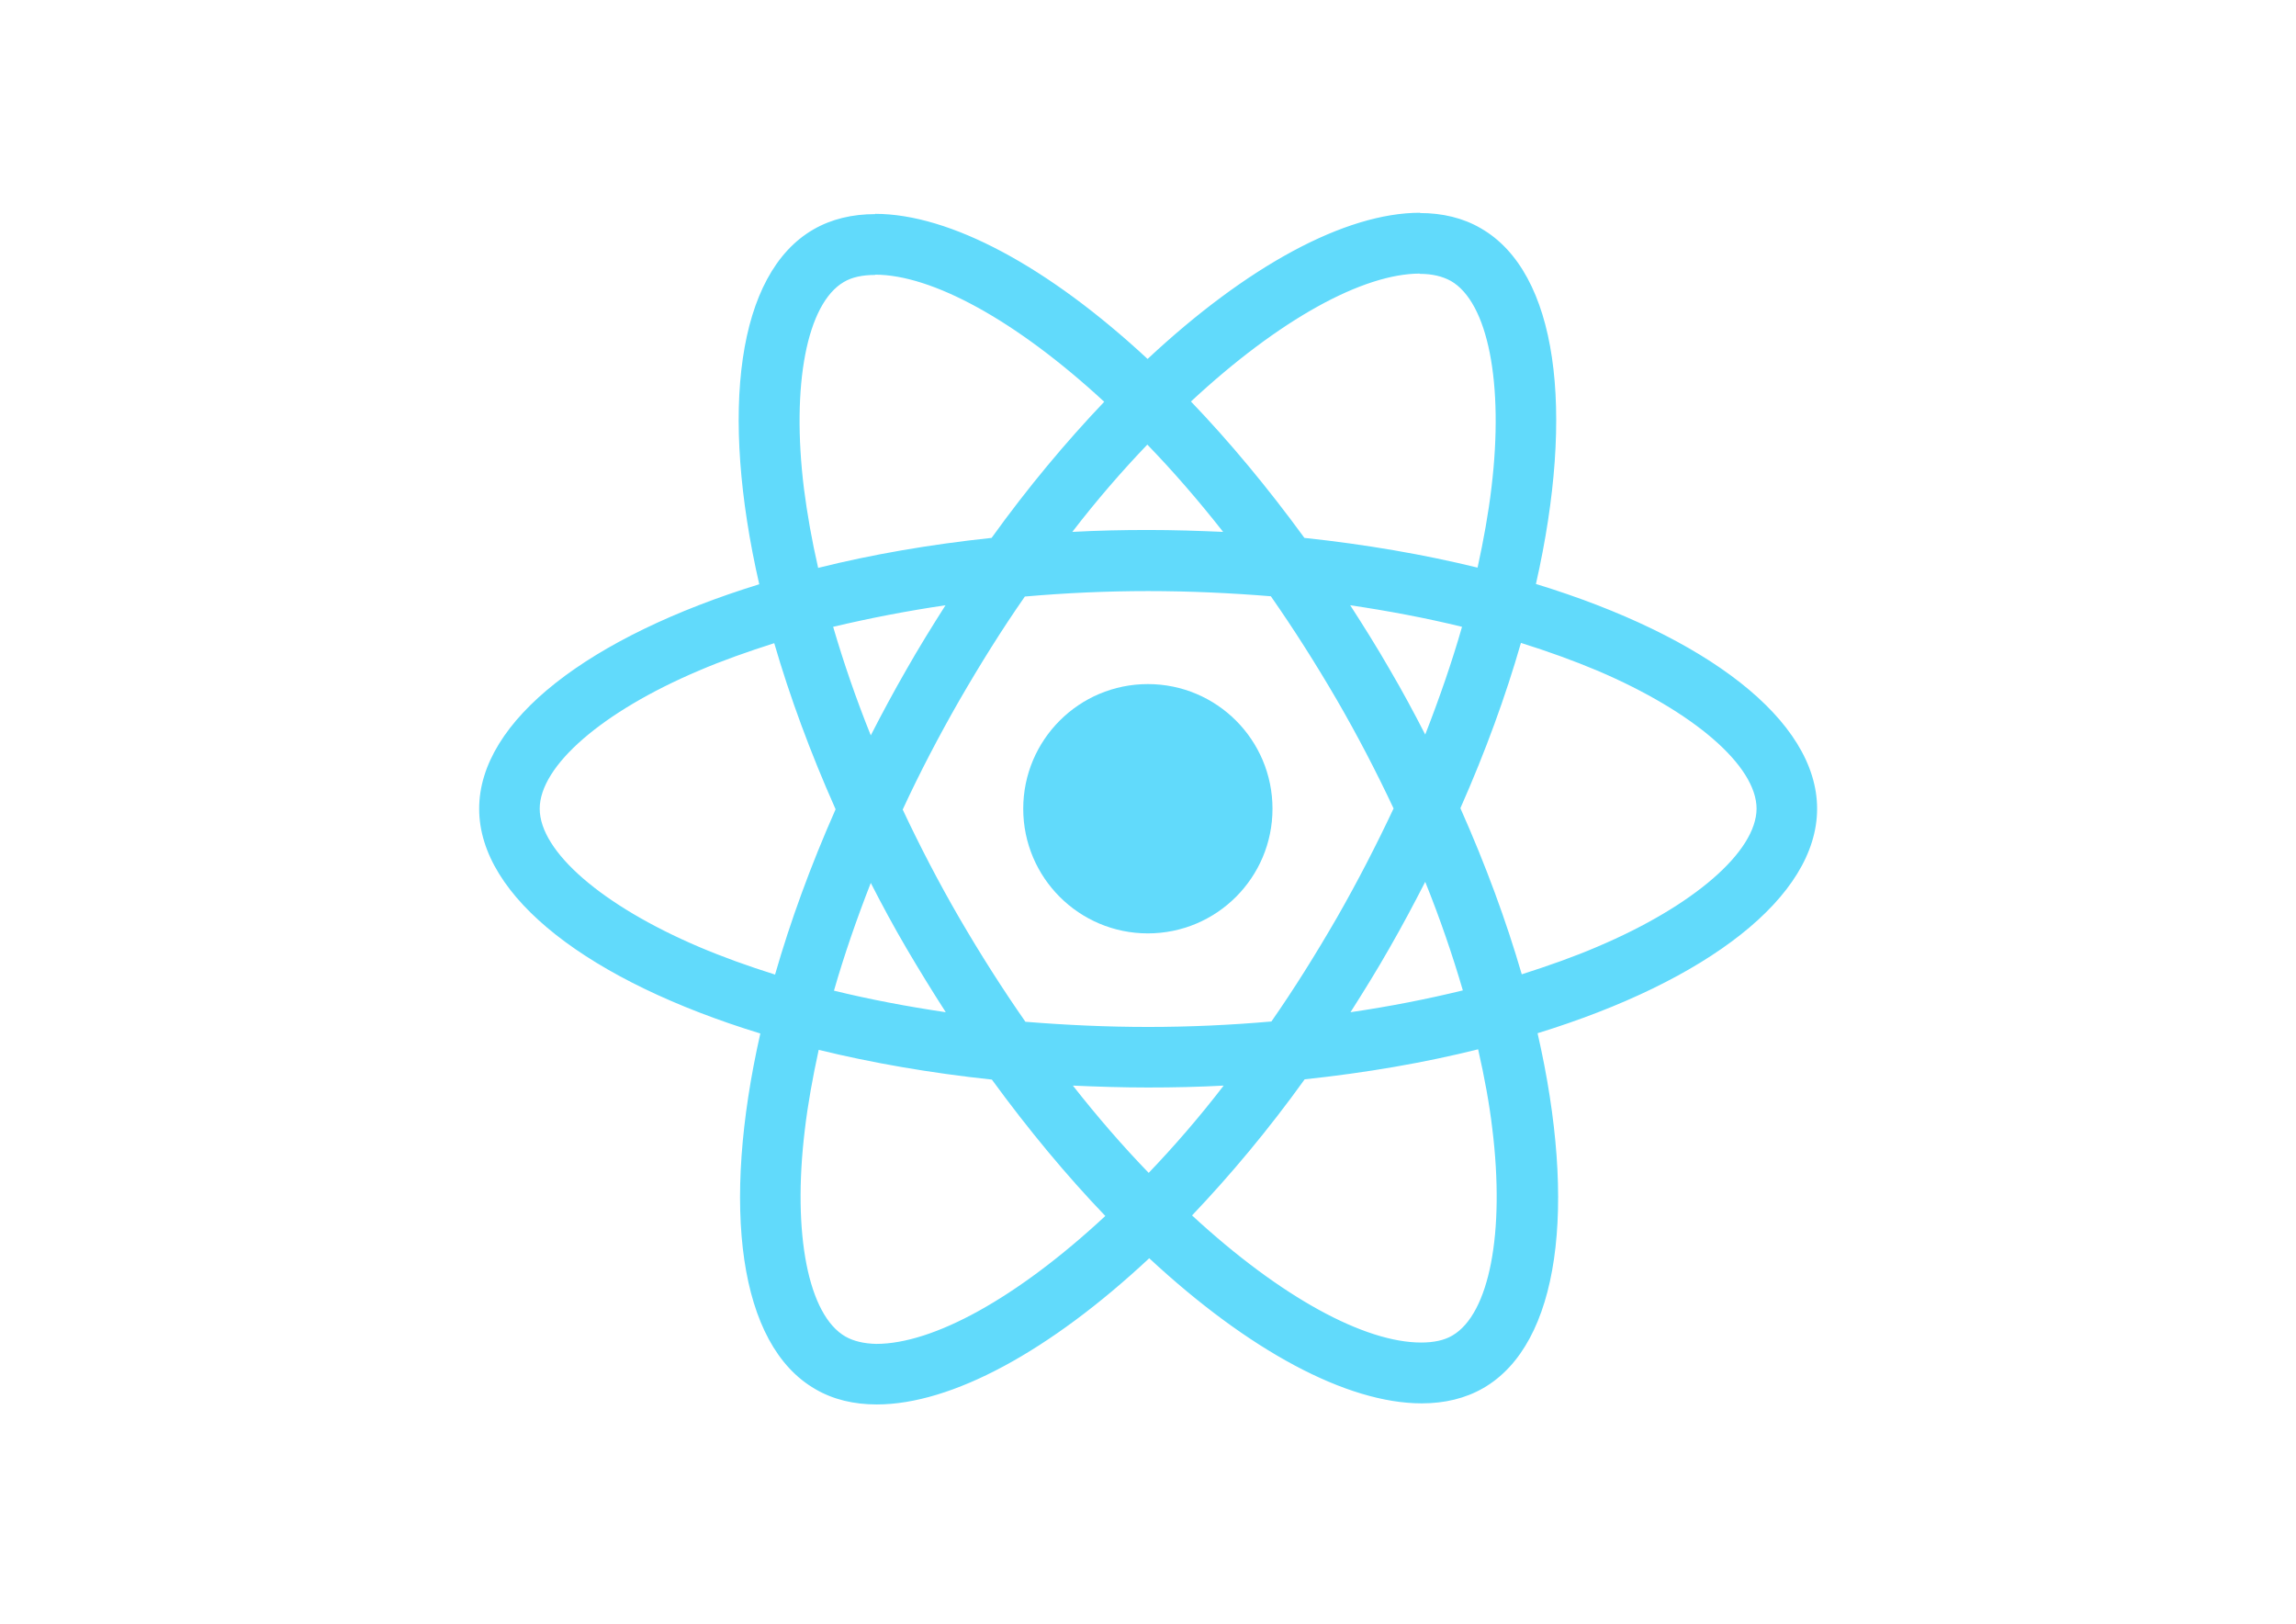
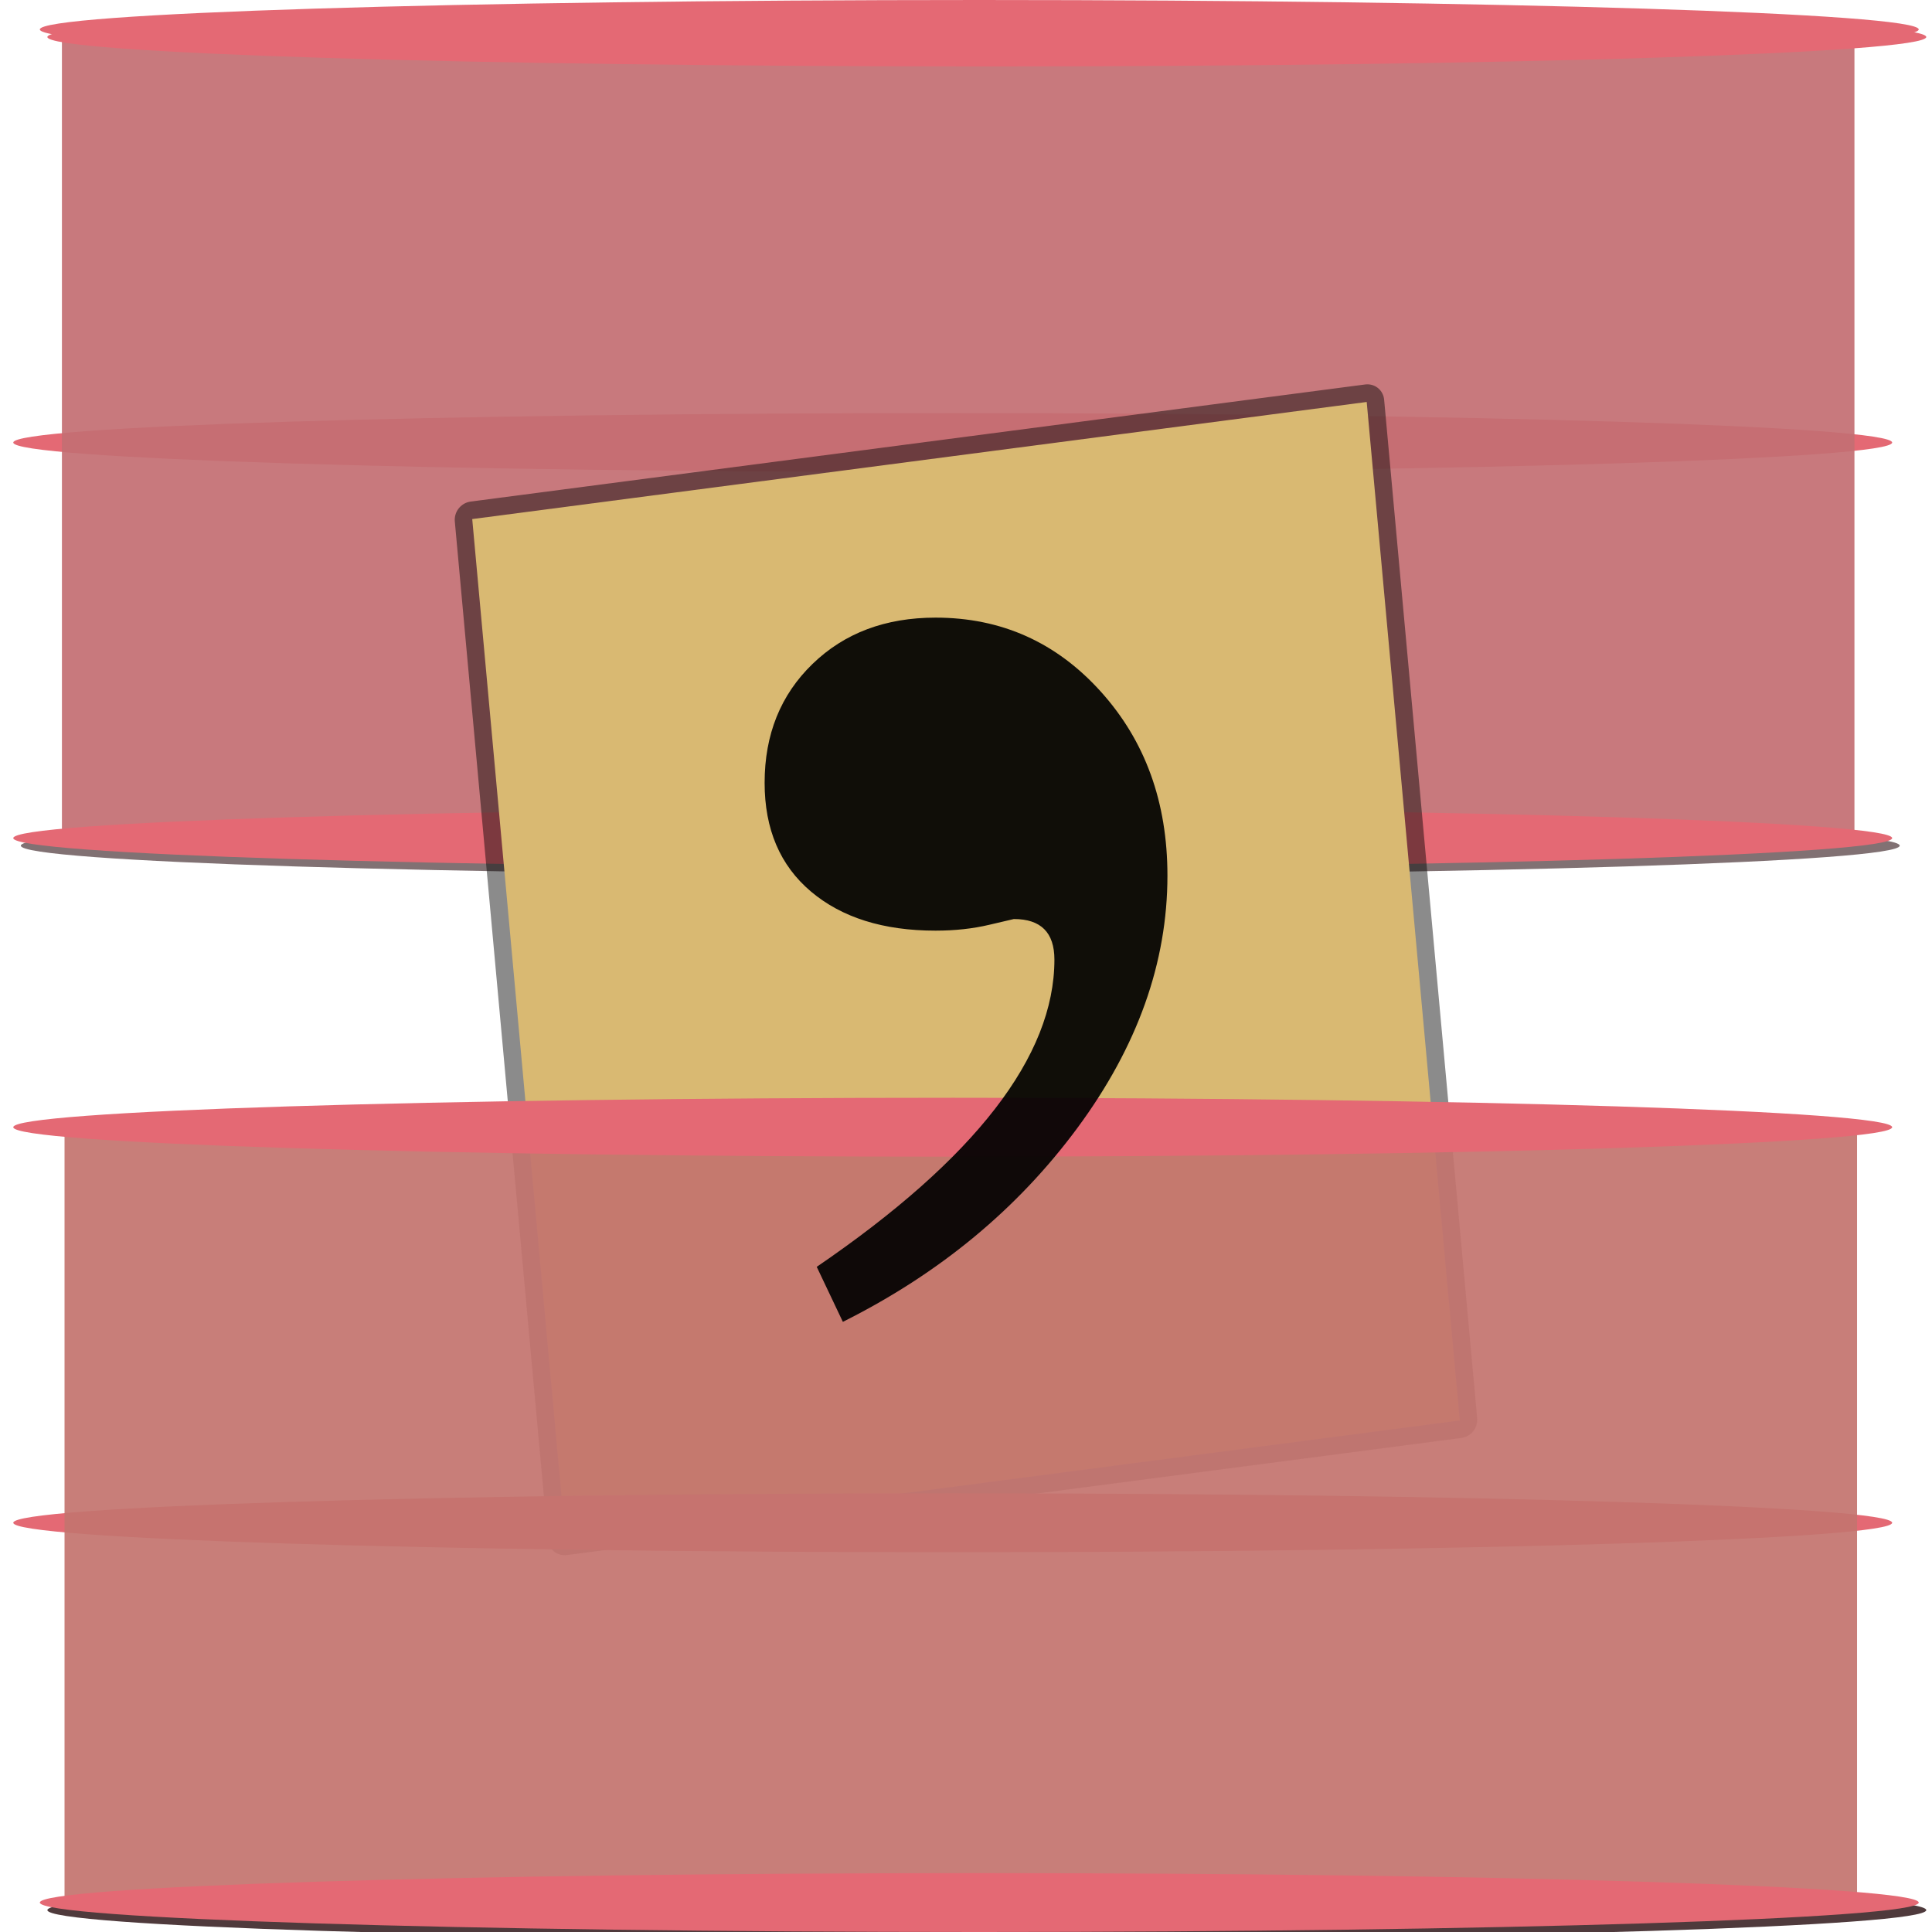
- <svg xmlns="http://www.w3.org/2000/svg" viewBox="0 0 841.9 595.3">
-   <g fill="#61DAFB">
-     <path d="M666.3 296.5c0-32.5-40.7-63.3-103.1-82.4 14.4-63.6 8-114.2-20.2-130.4-6.5-3.8-14.1-5.6-22.4-5.6v22.3c4.6 0 8.3.9 11.4 2.6 13.6 7.8 19.5 37.5 14.9 75.7-1.1 9.4-2.9 19.3-5.1 29.4-19.6-4.8-41-8.5-63.5-10.9-13.5-18.5-27.5-35.3-41.6-50 32.6-30.3 63.2-46.9 84-46.9V78c-27.5 0-63.5 19.6-99.9 53.6-36.4-33.8-72.4-53.2-99.9-53.2v22.3c20.7 0 51.4 16.5 84 46.6-14 14.7-28 31.4-41.3 49.9-22.6 2.4-44 6.1-63.6 11-2.3-10-4-19.7-5.2-29-4.7-38.2 1.1-67.9 14.6-75.8 3-1.8 6.9-2.6 11.5-2.6V78.5c-8.4 0-16 1.8-22.6 5.6-28.1 16.2-34.4 66.7-19.9 130.1-62.2 19.2-102.7 49.9-102.7 82.3 0 32.5 40.7 63.3 103.1 82.4-14.4 63.6-8 114.2 20.2 130.4 6.5 3.8 14.1 5.6 22.5 5.6 27.5 0 63.5-19.6 99.9-53.6 36.4 33.8 72.4 53.2 99.9 53.2 8.4 0 16-1.8 22.6-5.6 28.1-16.2 34.4-66.7 19.9-130.1 62-19.1 102.5-49.9 102.5-82.3zm-130.2-66.7c-3.7 12.9-8.3 26.2-13.5 39.5-4.1-8-8.4-16-13.1-24-4.6-8-9.5-15.8-14.4-23.4 14.2 2.1 27.9 4.7 41 7.9zm-45.8 106.5c-7.8 13.5-15.8 26.3-24.1 38.2-14.9 1.3-30 2-45.2 2-15.1 0-30.2-.7-45-1.9-8.3-11.9-16.4-24.6-24.2-38-7.6-13.1-14.5-26.4-20.8-39.8 6.2-13.4 13.2-26.8 20.7-39.9 7.8-13.5 15.8-26.3 24.1-38.2 14.9-1.3 30-2 45.2-2 15.1 0 30.2.7 45 1.9 8.3 11.9 16.4 24.6 24.2 38 7.6 13.1 14.5 26.4 20.8 39.8-6.3 13.4-13.2 26.8-20.7 39.9zm32.3-13c5.4 13.4 10 26.8 13.8 39.8-13.1 3.2-26.9 5.9-41.2 8 4.9-7.7 9.8-15.6 14.4-23.7 4.6-8 8.9-16.1 13-24.1zM421.2 430c-9.3-9.6-18.6-20.3-27.8-32 9 .4 18.2.7 27.5.7 9.4 0 18.7-.2 27.8-.7-9 11.7-18.3 22.4-27.5 32zm-74.4-58.9c-14.2-2.1-27.9-4.7-41-7.9 3.7-12.9 8.3-26.2 13.5-39.5 4.1 8 8.4 16 13.1 24 4.7 8 9.5 15.8 14.4 23.4zM420.7 163c9.3 9.6 18.6 20.3 27.8 32-9-.4-18.2-.7-27.5-.7-9.4 0-18.7.2-27.8.7 9-11.7 18.3-22.4 27.5-32zm-74 58.9c-4.9 7.7-9.8 15.6-14.4 23.7-4.6 8-8.9 16-13 24-5.4-13.4-10-26.8-13.8-39.8 13.1-3.1 26.9-5.8 41.2-7.9zm-90.5 125.2c-35.4-15.1-58.3-34.9-58.3-50.6 0-15.7 22.9-35.6 58.3-50.6 8.6-3.7 18-7 27.7-10.1 5.7 19.6 13.2 40 22.5 60.9-9.2 20.8-16.6 41.1-22.2 60.6-9.9-3.1-19.3-6.5-28-10.2zM310 490c-13.6-7.8-19.5-37.5-14.9-75.7 1.1-9.4 2.9-19.3 5.1-29.4 19.6 4.8 41 8.5 63.5 10.9 13.5 18.5 27.5 35.3 41.6 50-32.6 30.3-63.2 46.9-84 46.9-4.5-.1-8.3-1-11.3-2.7zm237.2-76.2c4.7 38.2-1.1 67.9-14.6 75.8-3 1.8-6.9 2.6-11.5 2.6-20.7 0-51.4-16.5-84-46.6 14-14.7 28-31.4 41.3-49.9 22.6-2.4 44-6.1 63.6-11 2.3 10.1 4.1 19.8 5.2 29.1zm38.5-66.7c-8.6 3.7-18 7-27.7 10.1-5.7-19.6-13.2-40-22.5-60.9 9.2-20.8 16.6-41.1 22.2-60.6 9.9 3.1 19.3 6.5 28.1 10.2 35.4 15.1 58.3 34.9 58.3 50.6-.1 15.7-23 35.6-58.4 50.6zM320.8 78.4z" />
-     <circle cx="420.9" cy="296.5" r="45.7" />
-     <path d="M520.5 78.1z" />
+ <svg xmlns="http://www.w3.org/2000/svg" width="512" height="512" viewBox="0 0 512 512" version="1.1" id="svg1">
+   <defs id="defs1">
+     <linearGradient id="swatch606">
+       <stop style="stop-color:#000000;stop-opacity:1;" offset="0" id="stop607" />
+     </linearGradient>
+     <clipPath clipPathUnits="userSpaceOnUse" id="clipPath5">
+       <rect style="fill:#000000;stroke:#000000;stroke-width:0;stroke-linejoin:bevel;paint-order:stroke markers fill;stop-color:#000000" id="rect5-4" width="20" height="200" x="530" y="595" />
+     </clipPath>
+     <clipPath clipPathUnits="userSpaceOnUse" id="clipPath15">
+       <rect style="fill:none;stroke:#000000;stroke-linecap:butt;stroke-linejoin:bevel;paint-order:stroke markers fill;stop-color:#000000" id="rect15-7" width="45.034" height="38.956" x="262.483" y="121.001" />
+     </clipPath>
+     <clipPath clipPathUnits="userSpaceOnUse" id="clipPath51">
+       <path id="path51" style="stroke-width:0.1;stroke-linecap:square;paint-order:markers fill stroke;stop-color:#000000" d="m 1806.499,-753.523 h 1637.265 v 66.905 H 1806.499 Z" />
+     </clipPath>
+     <rect x="73.649" y="148.682" width="387.921" height="195.456" id="rect48" />
+   </defs>
+   <g id="layer11" transform="translate(-1.7931119e-6)">
+     <rect style="opacity:1;fill:#f2e9d4;fill-opacity:0.011;stroke-width:0.996;stroke-linecap:round;stroke-linejoin:round;paint-order:markers stroke fill" id="rect1-9" width="512" height="512" x="1.7931119e-06" y="0" />
+   </g>
+   <g id="layer12" transform="translate(1.191726,-50.92813)">
+     <ellipse style="opacity:1;fill:#220709;fill-opacity:0.568;stroke-width:0.371;stroke-linecap:round;stroke-linejoin:round;paint-order:markers stroke fill" id="ellipse511" cx="253.29" cy="-275.035" rx="248.963" ry="7.803" transform="scale(1,-1)" />
+     <ellipse style="opacity:1;fill:#e46974;fill-opacity:1;stroke-width:0.371;stroke-linecap:round;stroke-linejoin:round;paint-order:markers stroke fill" id="ellipse48" cx="251.29" cy="-168.207" rx="248.963" ry="7.803" transform="scale(1,-1)" />
+     <rect style="opacity:0.924;fill:#c46e72;fill-opacity:1;stroke-width:0.509;stroke-linecap:round;stroke-linejoin:round;paint-order:markers stroke fill" id="rect88-8" width="475.034" height="214.621" x="15.222" y="58.997" />
+     <ellipse style="opacity:1;fill:#e46974;fill-opacity:1;stroke-width:0.371;stroke-linecap:round;stroke-linejoin:round;paint-order:markers stroke fill" id="ellipse47" cx="251.29" cy="-273.035" rx="248.963" ry="7.803" transform="scale(1,-1)" />
+     <ellipse style="opacity:1;fill:#e46974;fill-opacity:1;stroke-width:0.371;stroke-linecap:round;stroke-linejoin:round;paint-order:markers stroke fill" id="path43" cx="258.327" cy="-58.731" rx="248.963" ry="7.803" transform="scale(1,-1)" />
+     <ellipse style="display:inline;opacity:1;fill:#e46974;fill-opacity:1;stroke-width:0.371;stroke-linecap:round;stroke-linejoin:round;paint-order:markers stroke fill" id="ellipse512" cx="260.327" cy="-60.731" rx="248.963" ry="7.803" transform="scale(1,-1)" />
+   </g>
+   <g id="layer1">
+     <rect style="display:none;opacity:1;fill:#392b18;fill-opacity:0.622;stroke-width:0.797;stroke-linecap:round;stroke-linejoin:round;paint-order:markers stroke fill" id="rect92" width="420.285" height="399.795" x="49.355" y="106.928" />
+     <rect style="display:inline;opacity:1;fill:#d9b972;fill-opacity:1;stroke:#000000;stroke-width:9.315;stroke-linecap:round;stroke-linejoin:round;stroke-dasharray:none;stroke-dashoffset:0;stroke-opacity:0.455;paint-order:markers stroke fill" id="rect1" width="239.068" height="271.036" x="112.197" y="152.757" transform="matrix(0.9915397,-0.1298036,0.09098628,0.9958522,0,0)" />
+   </g>
+   <g id="g48" transform="translate(1.191724,445.4667)" style="display:inline">
+     <ellipse style="opacity:1;fill:#e46974;fill-opacity:1;stroke-width:0.371;stroke-linecap:round;stroke-linejoin:round;paint-order:markers stroke fill" id="ellipse44" cx="251.29" cy="41.918" rx="248.963" ry="7.803" transform="scale(1,-1)" />
+     <rect style="opacity:0.924;fill:#c4746e;fill-opacity:1;stroke-width:0.5;stroke-linecap:round;stroke-linejoin:round;paint-order:markers stroke fill" id="rect88" width="475.034" height="206.897" x="15.912" y="-147.536" />
+     <ellipse style="opacity:1;fill:#200608;fill-opacity:0.788;stroke-width:0.371;stroke-linecap:round;stroke-linejoin:round;paint-order:markers stroke fill" id="ellipse513" cx="260.327" cy="-60.731" rx="248.963" ry="7.803" transform="scale(1,-1)" />
+     <ellipse style="opacity:1;fill:#e46974;fill-opacity:1;stroke-width:0.371;stroke-linecap:round;stroke-linejoin:round;paint-order:markers stroke fill" id="ellipse46" cx="258.327" cy="-58.731" rx="248.963" ry="7.803" transform="scale(1,-1)" />
+     <ellipse style="opacity:1;fill:#e46974;fill-opacity:1;stroke-width:0.371;stroke-linecap:round;stroke-linejoin:round;paint-order:markers stroke fill" id="ellipse45" cx="251.29" cy="146.746" rx="248.963" ry="7.803" transform="scale(1,-1)" />
+     <text xml:space="preserve" style="font-size:768px;line-height:0;font-family:'Source Code Pro';-inkscape-font-specification:'Source Code Pro';text-align:start;writing-mode:lr-tb;direction:ltr;text-anchor:start;opacity:0.924;fill:#000000;fill-opacity:1;stroke-width:8;stroke-linecap:round;stroke-linejoin:round;paint-order:markers stroke fill" x="158.424" y="-203.443" id="text49">
+       <tspan id="tspan49" x="158.424" y="-203.443" style="font-style:normal;font-variant:normal;font-weight:normal;font-stretch:normal;font-family:FreeSerif;-inkscape-font-specification:FreeSerif;stroke-width:8">,</tspan>
+     </text>
  </g>
</svg>
